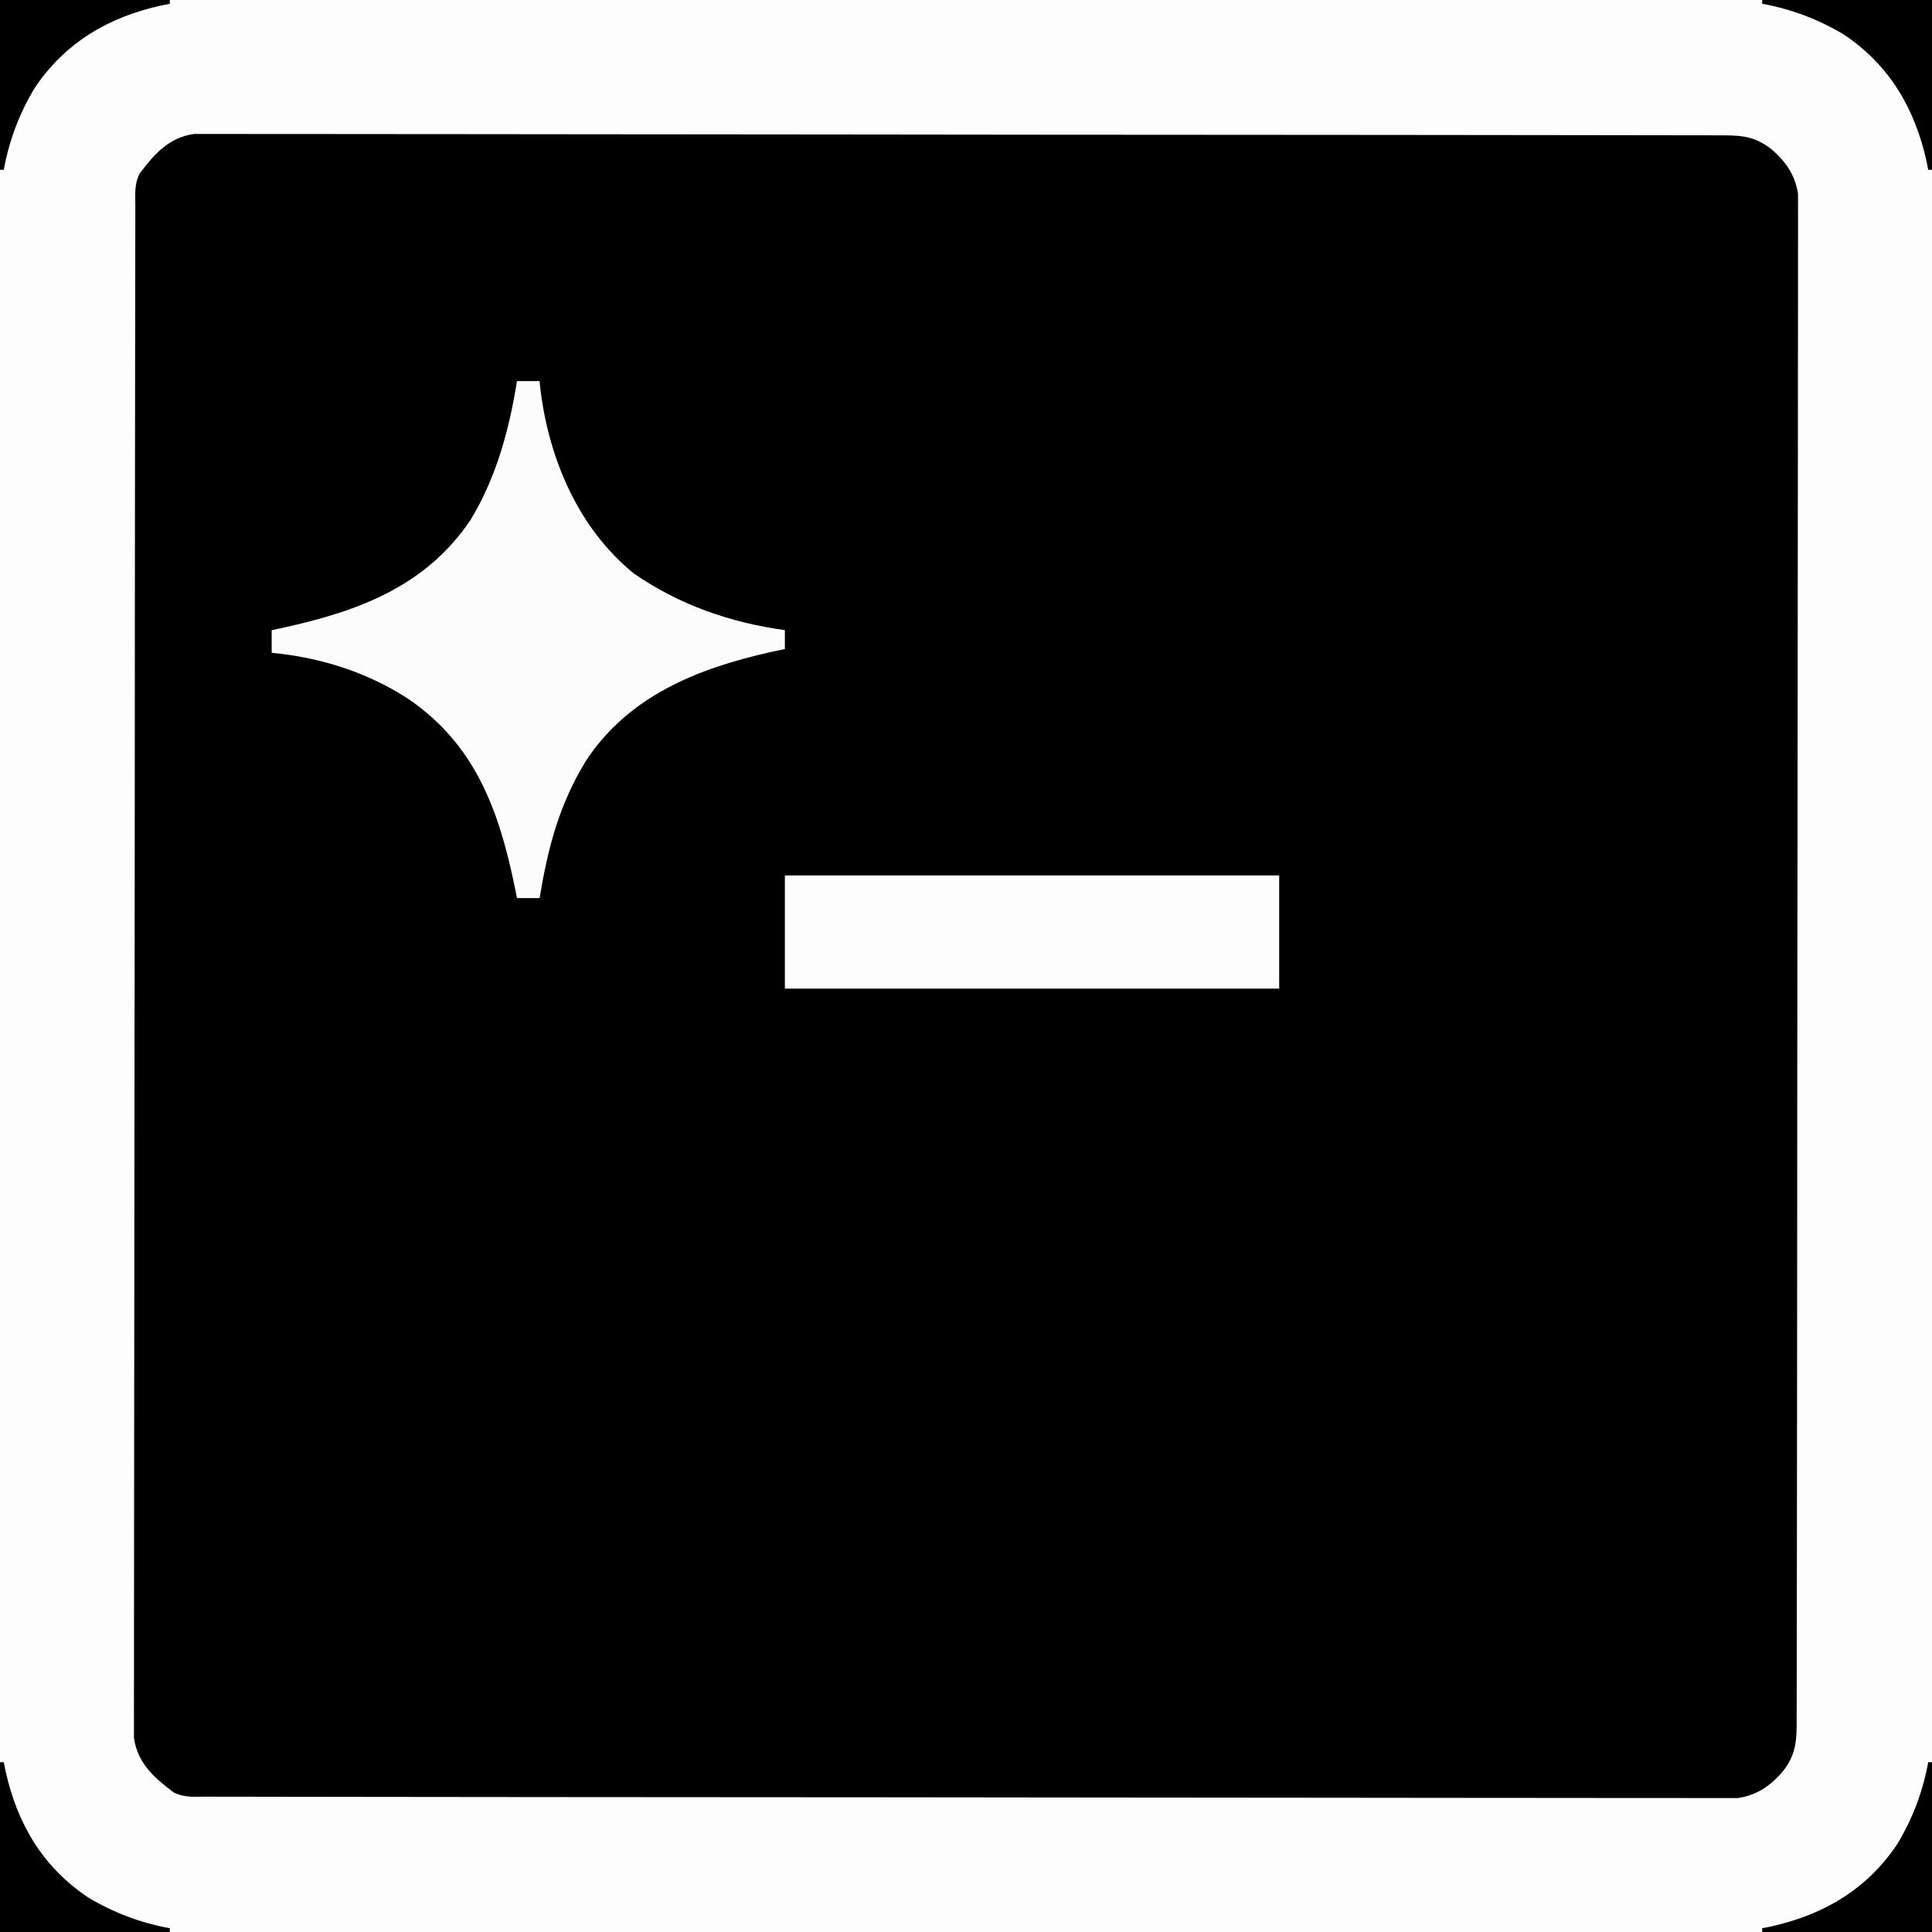
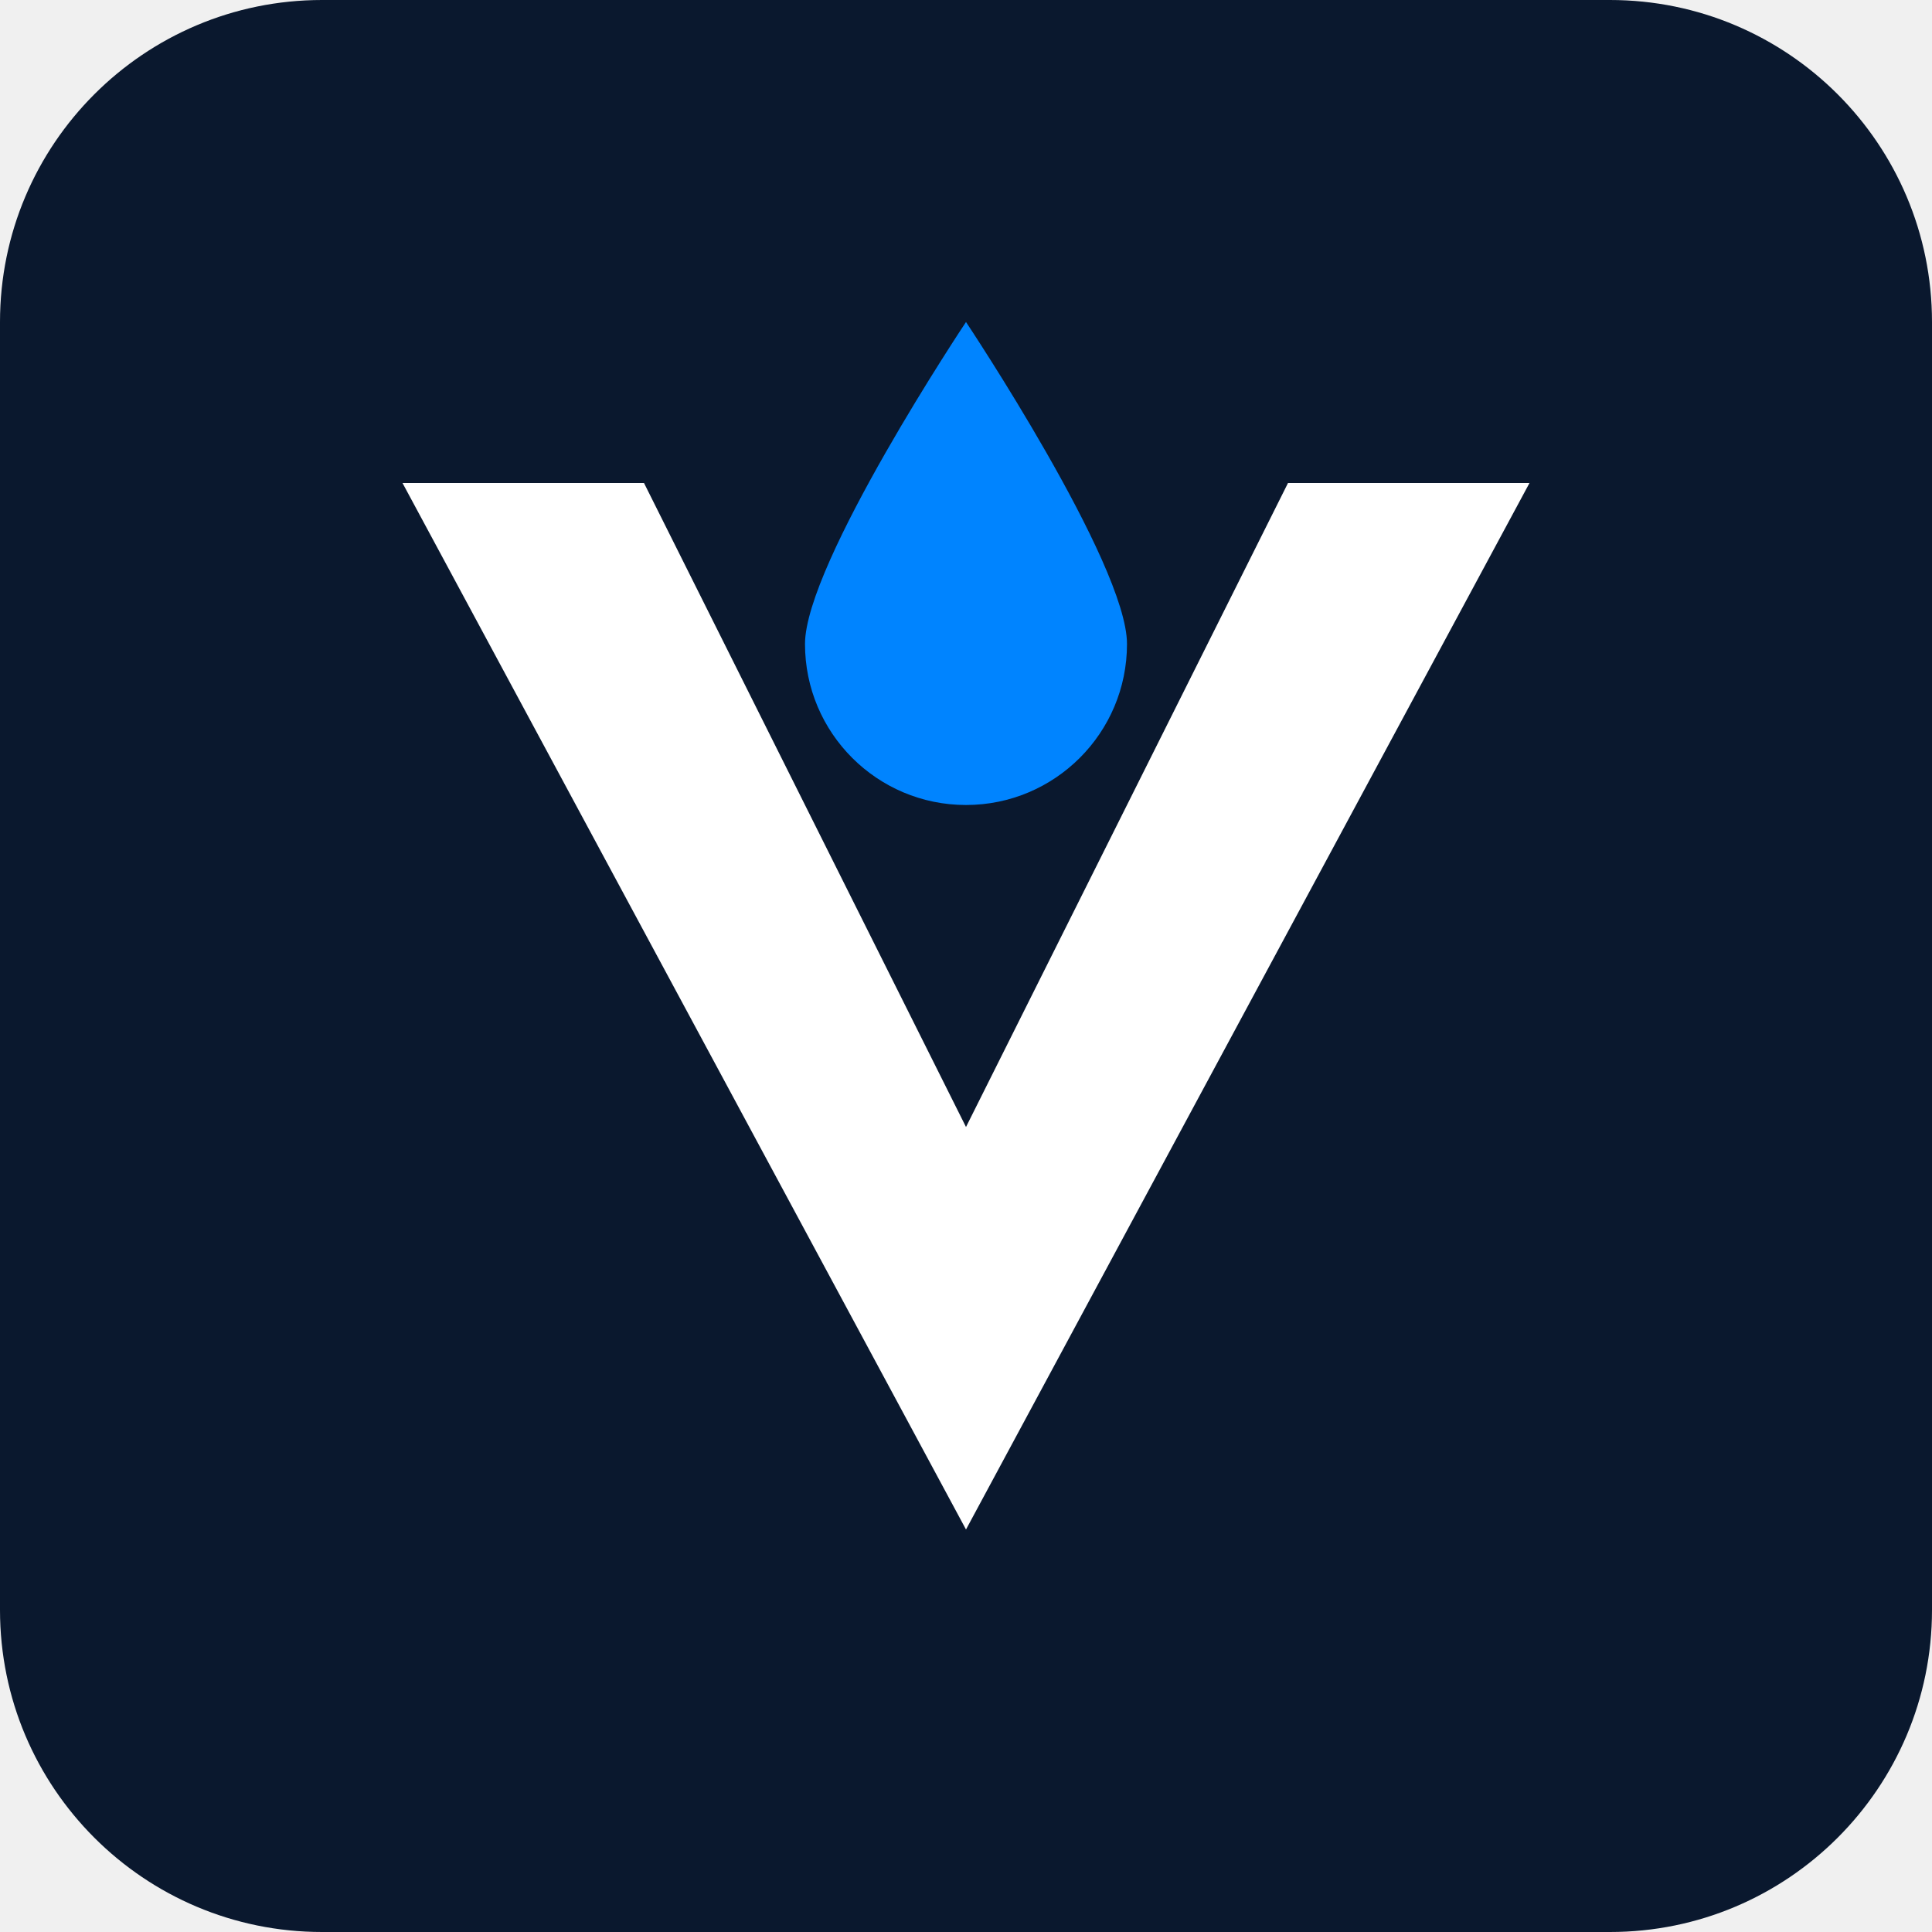
- <svg xmlns="http://www.w3.org/2000/svg" version="1.1" width="512" height="512">
-   <path d="M0 0 C168.96 0 337.92 0 512 0 C512 168.96 512 337.92 512 512 C343.04 512 174.08 512 0 512 C0 343.04 0 174.08 0 0 Z " fill="#000000" transform="translate(0,0)" />
-   <path d="M0 0 C168.96 0 337.92 0 512 0 C512 168.96 512 337.92 512 512 C343.04 512 174.08 512 0 512 C0 343.04 0 174.08 0 0 Z M37 46 C35.542 48.916 35.87 51.468 35.866 54.726 C35.863 55.429 35.861 56.132 35.859 56.856 C35.852 59.235 35.852 61.614 35.853 63.993 C35.85 65.706 35.846 67.42 35.842 69.133 C35.832 73.86 35.828 78.587 35.825 83.314 C35.821 88.405 35.812 93.496 35.803 98.586 C35.783 110.89 35.773 123.193 35.764 135.496 C35.76 141.286 35.755 147.075 35.749 152.864 C35.732 172.1 35.718 191.336 35.711 210.572 C35.709 215.567 35.707 220.561 35.705 225.556 C35.704 226.797 35.704 228.038 35.703 229.317 C35.695 249.437 35.67 269.557 35.637 289.676 C35.604 310.317 35.586 330.958 35.583 351.599 C35.581 363.195 35.572 374.79 35.547 386.385 C35.525 396.258 35.517 406.131 35.526 416.005 C35.531 421.044 35.529 426.084 35.51 431.124 C35.492 435.735 35.493 440.346 35.509 444.958 C35.511 446.628 35.507 448.299 35.495 449.969 C35.48 452.237 35.489 454.503 35.505 456.77 C35.504 458.031 35.503 459.291 35.502 460.59 C36.491 467.36 40.84 471.074 46 475 C48.916 476.458 51.468 476.13 54.726 476.134 C55.78 476.138 55.78 476.138 56.856 476.141 C59.235 476.148 61.614 476.148 63.993 476.147 C65.706 476.15 67.42 476.154 69.133 476.158 C73.86 476.168 78.587 476.172 83.314 476.175 C88.405 476.179 93.496 476.188 98.586 476.197 C110.89 476.217 123.193 476.227 135.496 476.236 C141.286 476.24 147.075 476.245 152.864 476.251 C172.1 476.268 191.336 476.282 210.572 476.289 C215.567 476.291 220.561 476.293 225.556 476.295 C227.418 476.296 227.418 476.296 229.317 476.297 C249.437 476.305 269.557 476.33 289.676 476.363 C310.317 476.396 330.958 476.414 351.599 476.417 C363.195 476.419 374.79 476.428 386.385 476.453 C396.258 476.475 406.131 476.483 416.005 476.474 C421.044 476.469 426.084 476.471 431.124 476.49 C435.735 476.508 440.346 476.507 444.958 476.491 C446.628 476.489 448.299 476.493 449.969 476.505 C452.237 476.52 454.503 476.511 456.77 476.495 C458.031 476.496 459.291 476.497 460.59 476.498 C465.743 475.745 469.553 473.011 472.812 469 C476.218 464.33 476.126 460.786 476.134 455.059 C476.137 454.357 476.139 453.655 476.141 452.932 C476.148 450.569 476.148 448.206 476.147 445.842 C476.15 444.135 476.154 442.429 476.158 440.722 C476.168 436.022 476.172 431.323 476.175 426.623 C476.179 421.558 476.188 416.493 476.197 411.428 C476.217 399.194 476.227 386.96 476.236 374.725 C476.24 368.967 476.245 363.209 476.251 357.451 C476.268 338.316 476.282 319.181 476.289 300.046 C476.291 295.08 476.293 290.114 476.295 285.148 C476.296 283.914 476.296 282.679 476.297 281.408 C476.305 261.398 476.33 241.389 476.363 221.379 C476.396 200.846 476.414 180.314 476.417 159.781 C476.419 148.249 476.428 136.716 476.453 125.183 C476.475 115.365 476.483 105.547 476.474 95.729 C476.469 90.717 476.471 85.706 476.49 80.695 C476.508 76.109 476.507 71.524 476.491 66.938 C476.489 65.277 476.493 63.617 476.505 61.956 C476.52 59.701 476.511 57.448 476.495 55.193 C476.496 53.313 476.496 53.313 476.498 51.395 C475.744 46.251 473.004 42.441 469 39.188 C464.33 35.782 460.786 35.874 455.059 35.866 C454.006 35.862 454.006 35.862 452.932 35.859 C450.569 35.852 448.206 35.852 445.842 35.853 C444.135 35.85 442.429 35.846 440.722 35.842 C436.022 35.832 431.323 35.828 426.623 35.825 C421.558 35.821 416.493 35.812 411.428 35.803 C399.194 35.783 386.96 35.773 374.725 35.764 C368.967 35.76 363.209 35.755 357.451 35.749 C338.316 35.732 319.181 35.718 300.046 35.711 C295.08 35.709 290.114 35.707 285.148 35.705 C283.297 35.704 283.297 35.704 281.408 35.703 C261.398 35.695 241.389 35.67 221.379 35.637 C200.846 35.604 180.314 35.586 159.781 35.583 C148.249 35.581 136.716 35.572 125.183 35.547 C115.365 35.525 105.547 35.517 95.729 35.526 C90.717 35.531 85.706 35.529 80.695 35.51 C76.109 35.492 71.524 35.493 66.938 35.509 C65.277 35.511 63.617 35.507 61.956 35.495 C59.701 35.48 57.448 35.489 55.193 35.505 C53.94 35.504 52.686 35.503 51.395 35.502 C44.635 36.493 40.921 40.847 37 46 Z " fill="#FDFDFD" transform="translate(0,0)" />
-   <path d="M0 0 C1.98 0 3.96 0 6 0 C6.112 1.129 6.112 1.129 6.227 2.281 C8.514 20.758 16.313 39.069 31 51 C43.084 59.324 56.465 63.975 71 66 C71 67.65 71 69.3 71 71 C69.113 71.402 69.113 71.402 67.188 71.812 C47.817 76.159 29.505 83.472 18.219 100.723 C11.132 112.358 8.197 123.735 6 137 C4.02 137 2.04 137 0 137 C-0.17 136.14 -0.34 135.28 -0.516 134.395 C-4.723 113.872 -10.943 96.372 -28.885 84.157 C-39.71 77.117 -52.191 73.208 -65 72 C-65 70.02 -65 68.04 -65 66 C-63.385 65.654 -63.385 65.654 -61.738 65.301 C-41.857 60.917 -24.135 54.33 -12.312 36.812 C-5.485 25.553 -2.054 12.916 0 0 Z " fill="#FCFCFC" transform="translate(137,101)" />
-   <path d="M0 0 C43.23 0 86.46 0 131 0 C131 9.9 131 19.8 131 30 C87.77 30 44.54 30 0 30 C0 20.1 0 10.2 0 0 Z " fill="#FDFDFD" transform="translate(208,232)" />
-   <path d="M0 0 C0.33 0 0.66 0 1 0 C1.147 0.739 1.294 1.477 1.445 2.238 C4.544 16.254 11.255 27.723 23.312 35.812 C30.113 39.889 37.206 42.575 45 44 C45 44.33 45 44.66 45 45 C30.15 45 15.3 45 0 45 C0 30.15 0 15.3 0 0 Z " fill="#000000" transform="translate(0,467)" />
-   <path d="M0 0 C0.33 0 0.66 0 1 0 C1 14.85 1 29.7 1 45 C-13.85 45 -28.7 45 -44 45 C-44 44.67 -44 44.34 -44 44 C-43.261 43.853 -42.523 43.706 -41.762 43.555 C-27.746 40.456 -16.277 33.745 -8.188 21.688 C-4.111 14.887 -1.425 7.794 0 0 Z " fill="#000000" transform="translate(511,467)" />
-   <path d="M0 0 C14.85 0 29.7 0 45 0 C45 14.85 45 29.7 45 45 C44.67 45 44.34 45 44 45 C43.853 44.261 43.706 43.523 43.555 42.762 C40.456 28.746 33.745 17.277 21.688 9.188 C14.887 5.111 7.794 2.425 0 1 C0 0.67 0 0.34 0 0 Z " fill="#000000" transform="translate(467,0)" />
-   <path d="M0 0 C14.85 0 29.7 0 45 0 C45 0.33 45 0.66 45 1 C44.261 1.147 43.523 1.294 42.762 1.445 C28.746 4.544 17.277 11.255 9.188 23.312 C5.111 30.113 2.425 37.206 1 45 C0.67 45 0.34 45 0 45 C0 30.15 0 15.3 0 0 Z " fill="#000000" transform="translate(0,0)" />
+ <svg xmlns="http://www.w3.org/2000/svg" viewBox="0 0 48 48" fill="none">
+   <rect width="48" height="48" rx="8" fill="#0A182E" />
+   <path d="M10 12L24 38L38 12H32L24 28L16 12H10Z" fill="#FFFFFF" />
+   <path d="M24 8C24 8 20 14 20 16C20 18.209 21.791 20 24 20C26.209 20 28 18.209 28 16C28 14 24 8 24 8Z" fill="#0084FF" />
</svg>
